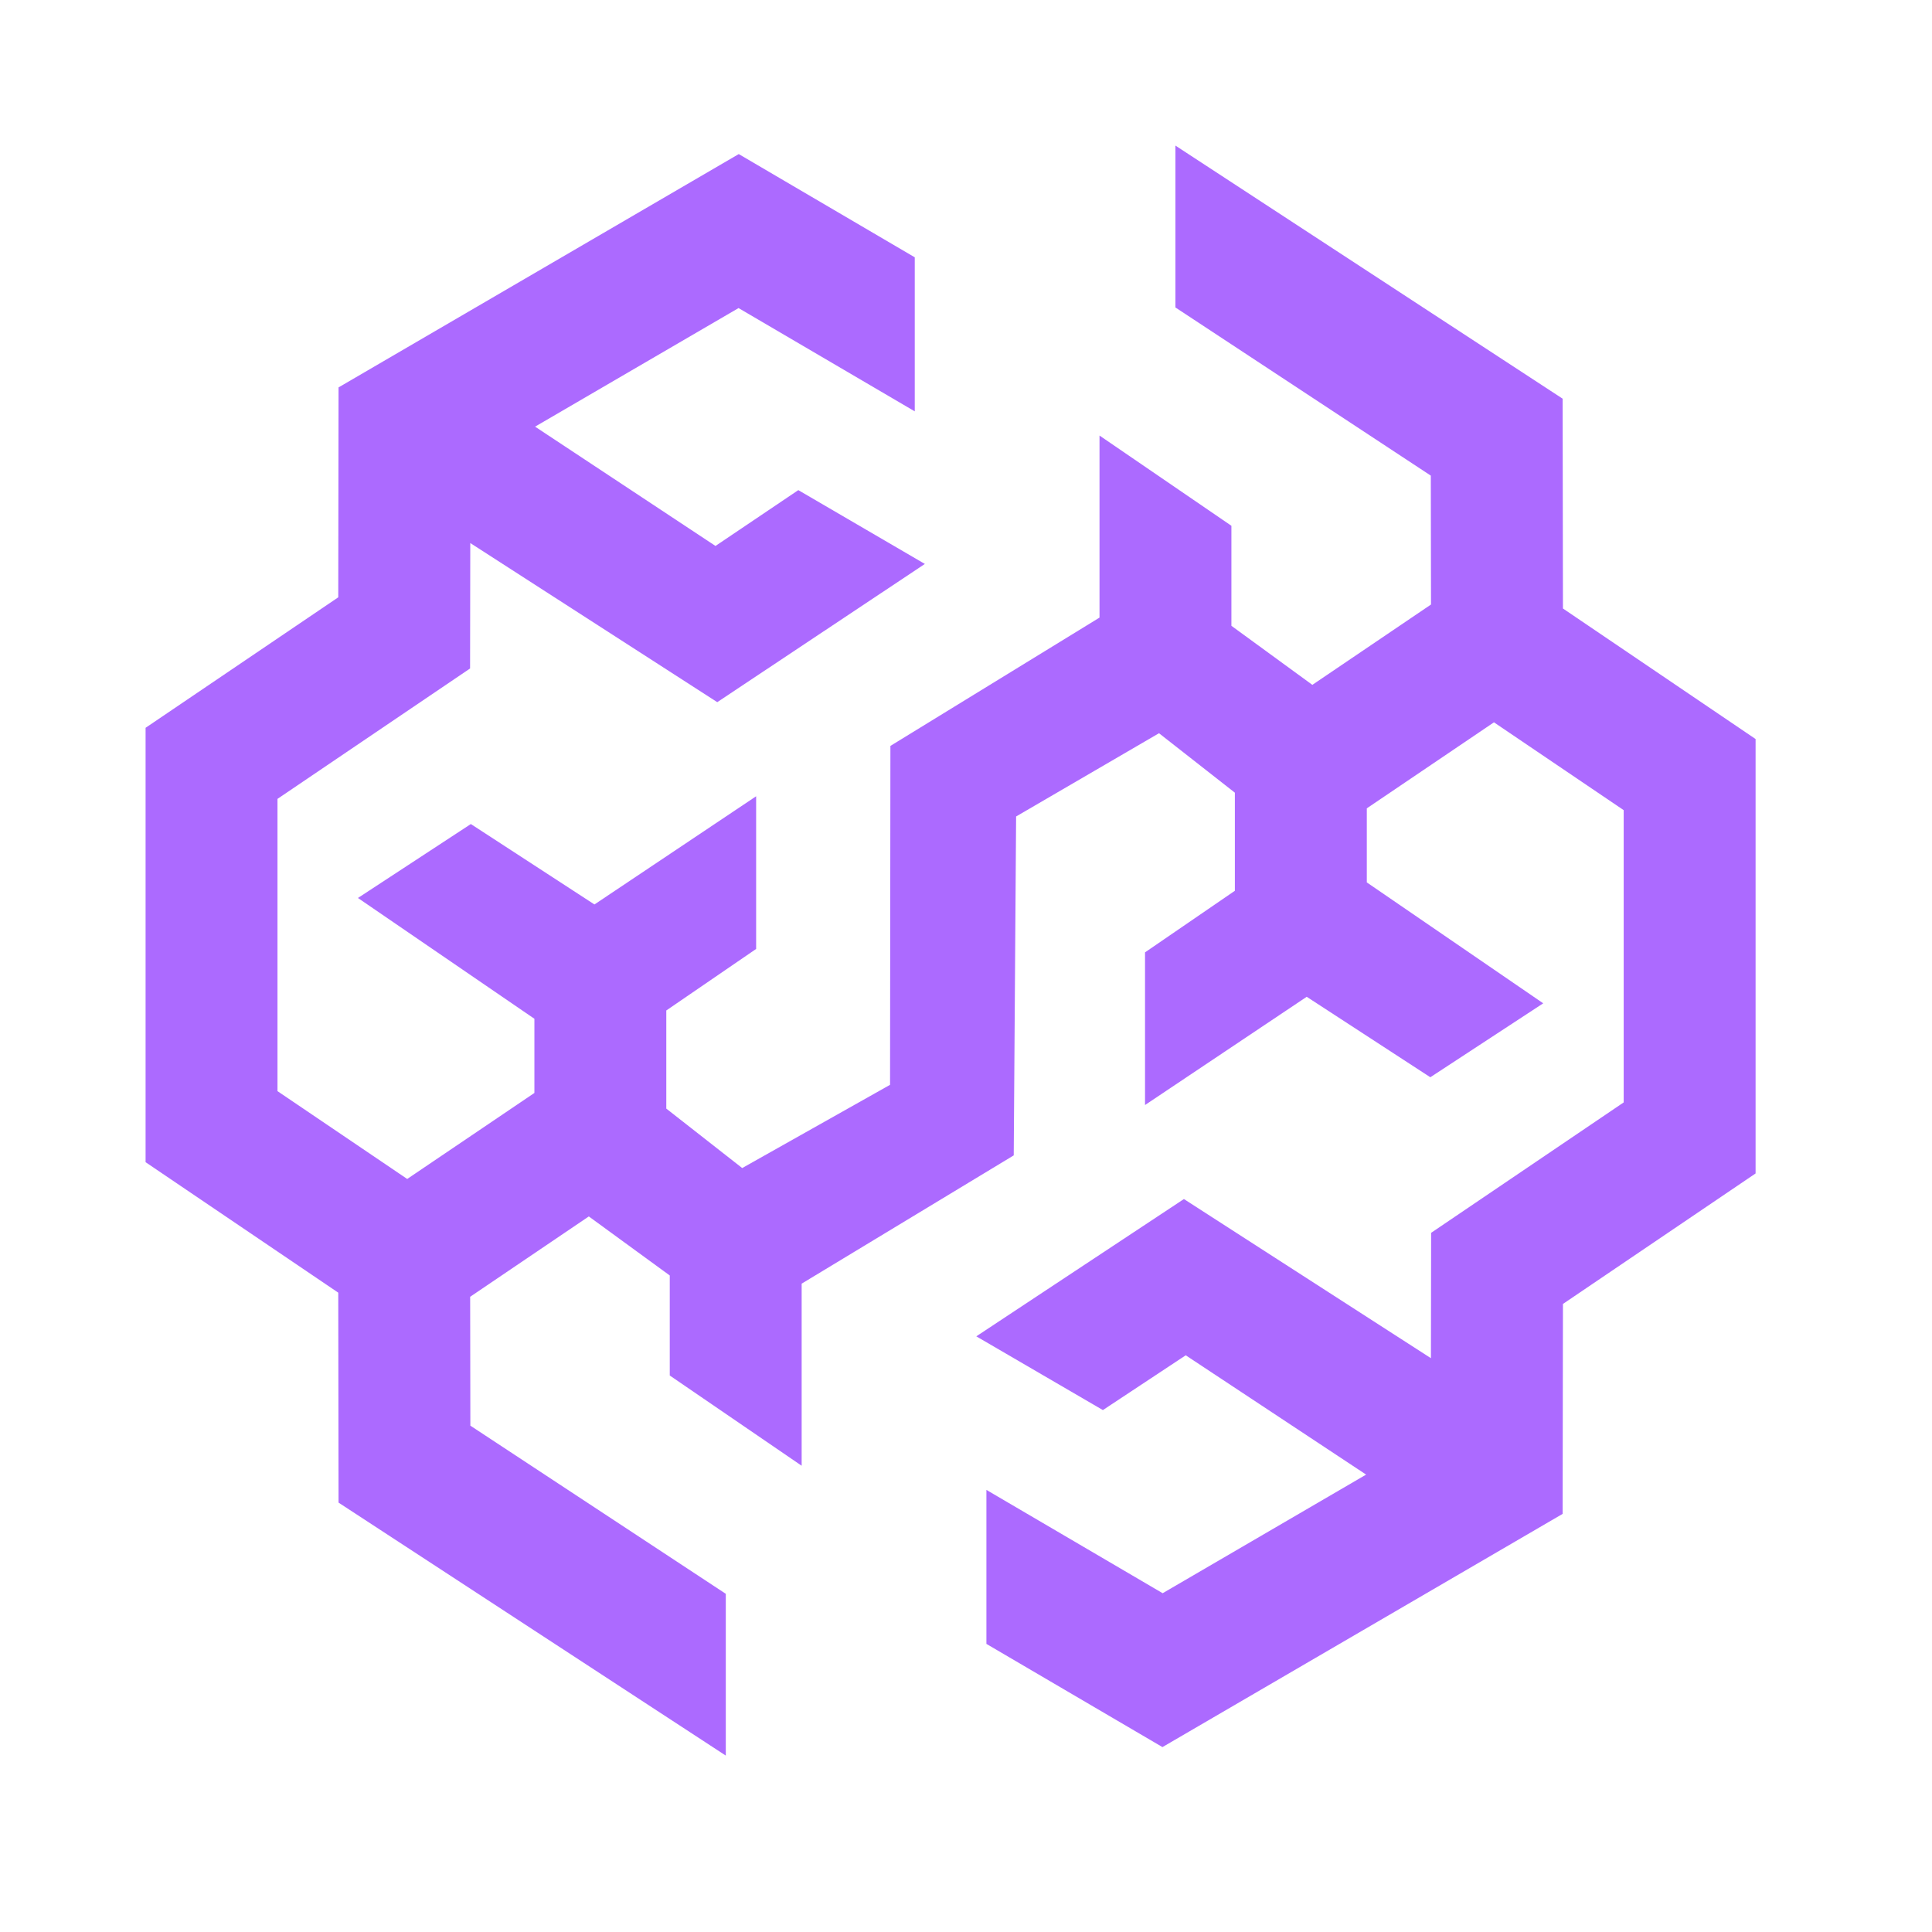
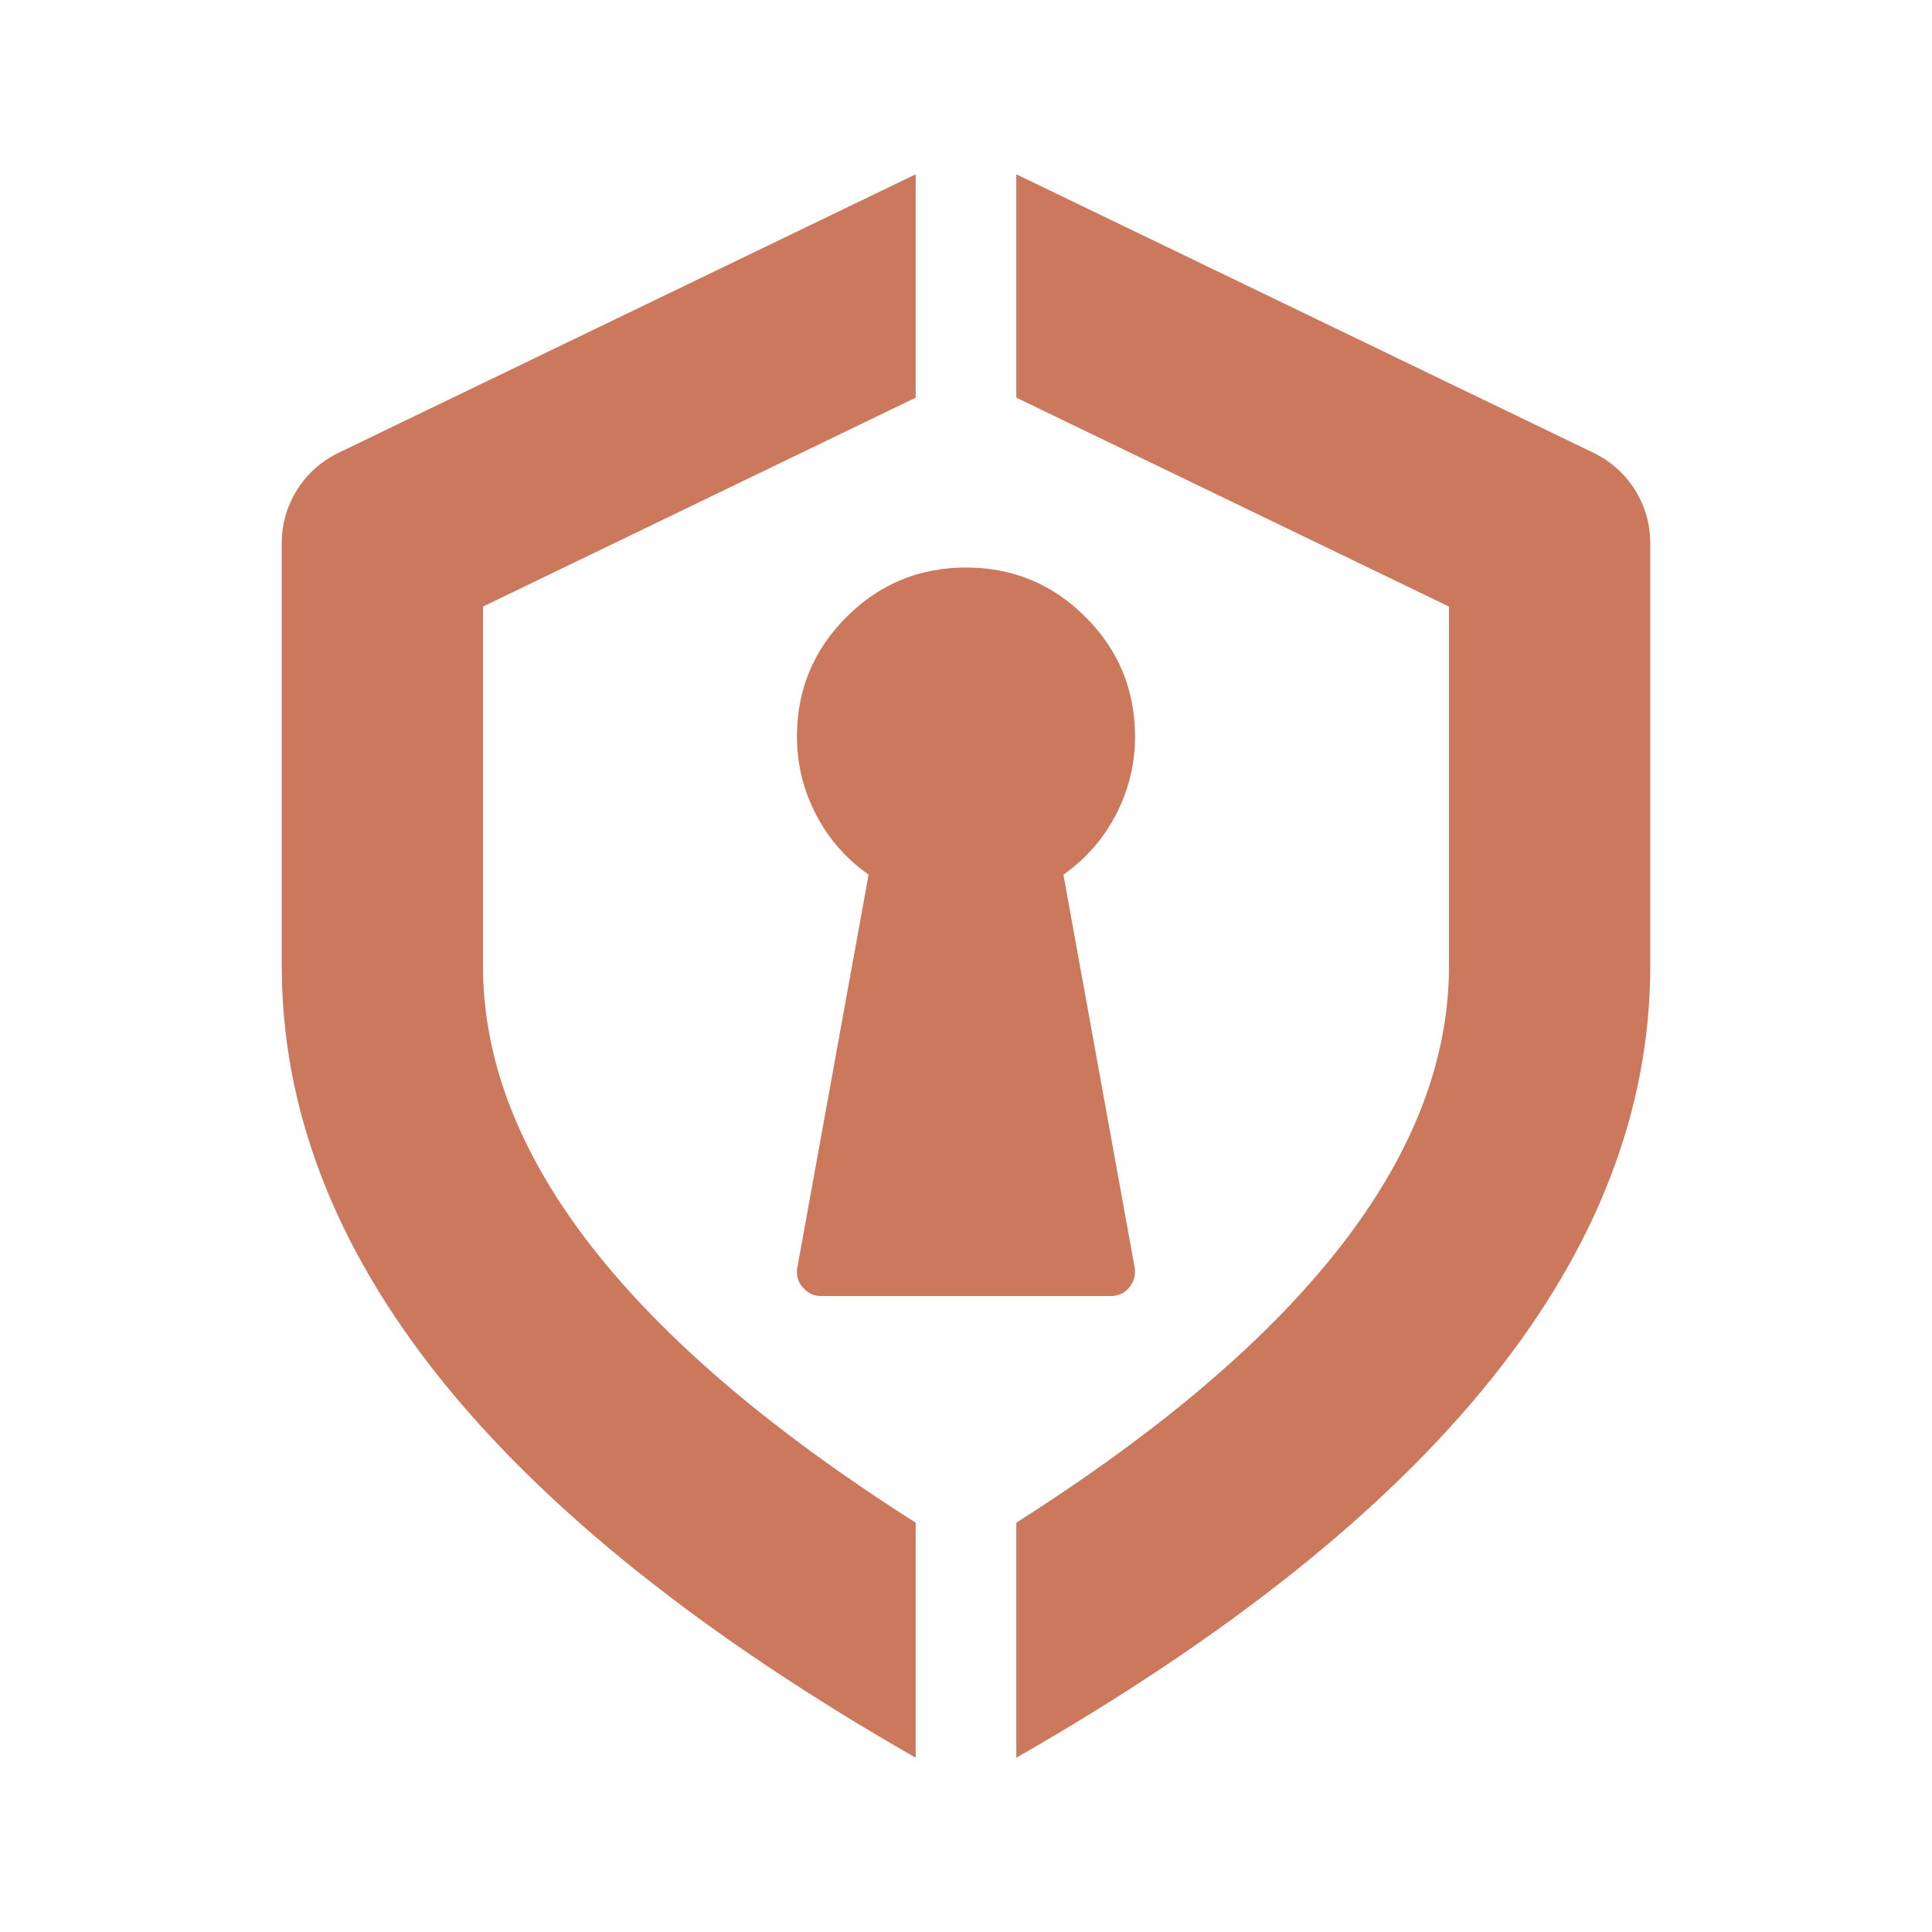
<svg xmlns="http://www.w3.org/2000/svg" width="48" height="48" viewBox="0 0 48 48">
-   <polygon fill="#AC6AFF" points="38.831 15.118 38.823 9.905 29.203 3.617 29.203 7.639 35.548 11.817 35.553 15.019 32.605 17.015 30.594 15.548 30.594 13.063 27.317 10.821 27.317 15.344 22.122 18.532 22.113 26.952 18.44 29.02 16.554 27.543 16.554 25.105 18.786 23.576 18.786 23.556 18.786 19.783 14.769 22.471 11.698 20.473 8.893 22.31 13.277 25.311 13.277 27.154 10.117 29.291 6.894 27.109 6.894 19.848 11.679 16.608 11.684 13.492 17.82 17.445 22.978 14.011 19.834 12.177 17.776 13.564 13.294 10.6 18.349 7.654 22.727 10.22 22.727 6.393 18.354 3.828 8.411 9.625 8.404 14.84 3.617 18.082 3.617 28.874 8.404 32.116 8.411 37.332 18.032 43.617 18.032 39.598 11.686 35.42 11.681 32.218 14.629 30.222 16.64 31.689 16.64 34.174 19.917 36.416 19.917 31.892 25.186 28.705 25.245 20.285 28.795 18.217 30.68 19.694 30.68 22.131 28.448 23.661 28.448 23.68 28.448 27.454 32.465 24.765 35.536 26.764 38.341 24.927 33.958 21.923 33.958 20.083 37.117 17.946 40.34 20.128 40.34 27.389 35.556 30.629 35.551 33.744 29.414 29.79 24.256 33.201 27.401 35.033 29.459 33.672 33.941 36.636 28.886 39.583 24.507 37.016 24.507 40.842 28.881 43.406 38.823 37.612 38.831 32.396 43.617 29.154 43.617 18.361" />
+   <path fill="#CC785C" d="M8.41 11.25L22.75 4.33L22.75 9.88L12 15.07L12 24Q12 31 22.75 37.83L22.75 43.67Q7 34.66 7 24L7 13.5Q7 12.78 7.38 12.17Q7.77 11.56 8.41 11.25ZM36 24Q36 31 25.25 37.83L25.25 43.67Q41 34.66 41 24L41 13.5Q41 12.78 40.62 12.17Q40.23 11.56 39.59 11.25L25.25 4.33L25.25 9.88L36 15.07L36 24ZM28.2 18.3Q28.2 19.32 27.73 20.23Q27.26 21.14 26.42 21.73L28.19 31.49Q28.23 31.74 28.09 31.94Q27.95 32.15 27.71 32.19Q27.68 32.2 27.65 32.2Q27.63 32.2 27.6 32.2L20.4 32.2Q20.15 32.2 19.98 32.02Q19.8 31.85 19.8 31.6Q19.8 31.57 19.8 31.55Q19.8 31.52 19.81 31.49L21.58 21.73Q20.74 21.14 20.27 20.23Q19.8 19.32 19.8 18.3Q19.8 16.56 21.03 15.33Q22.26 14.1 24 14.1Q25.74 14.1 26.97 15.33Q28.2 16.56 28.2 18.3Z" />
</svg>
